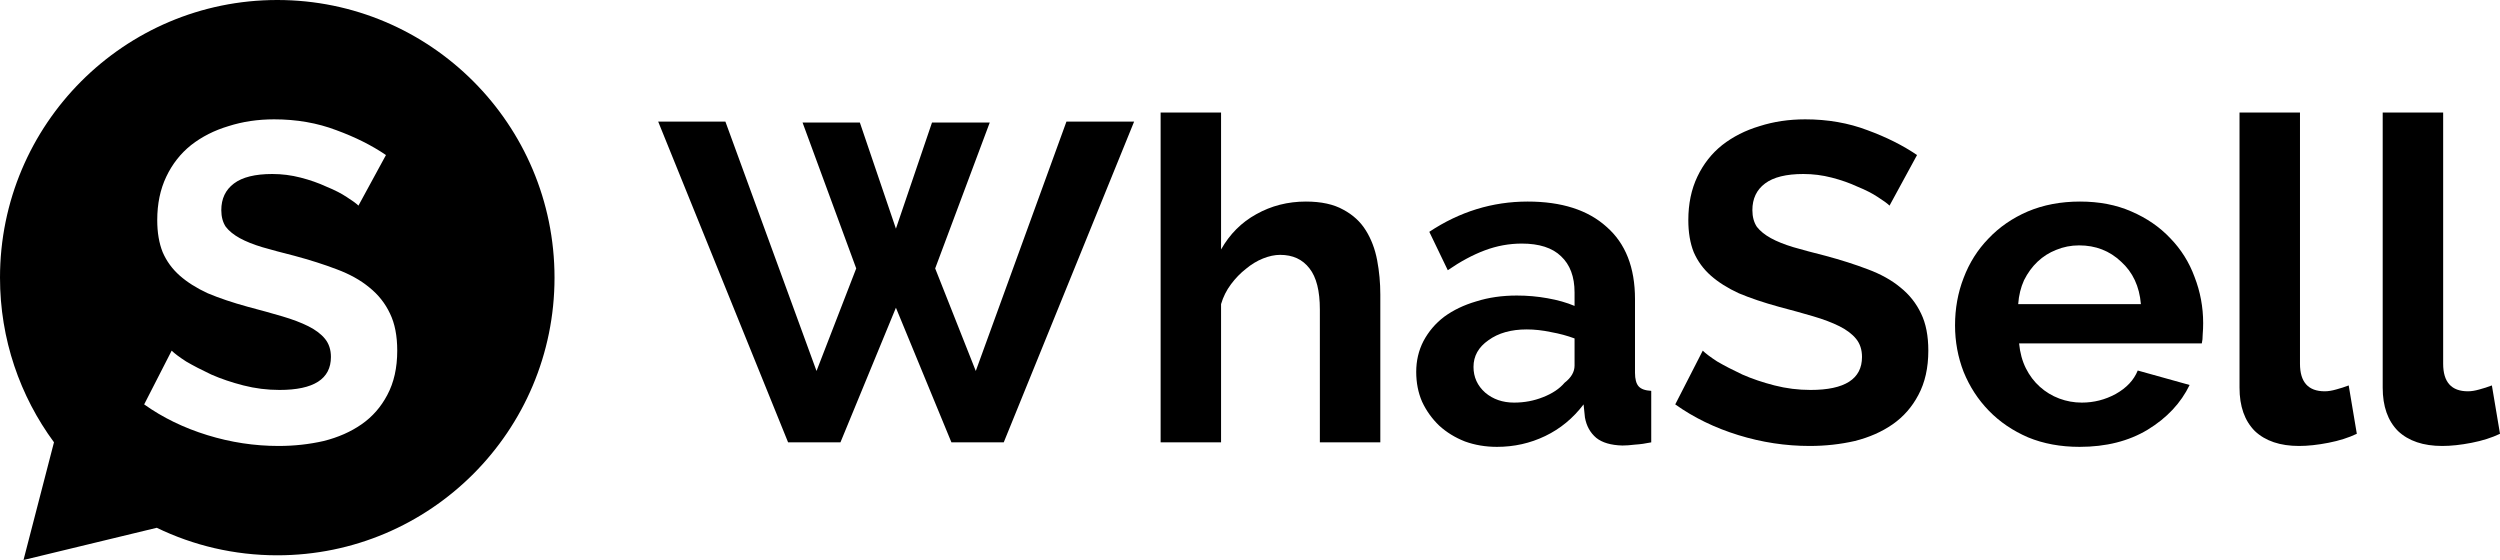
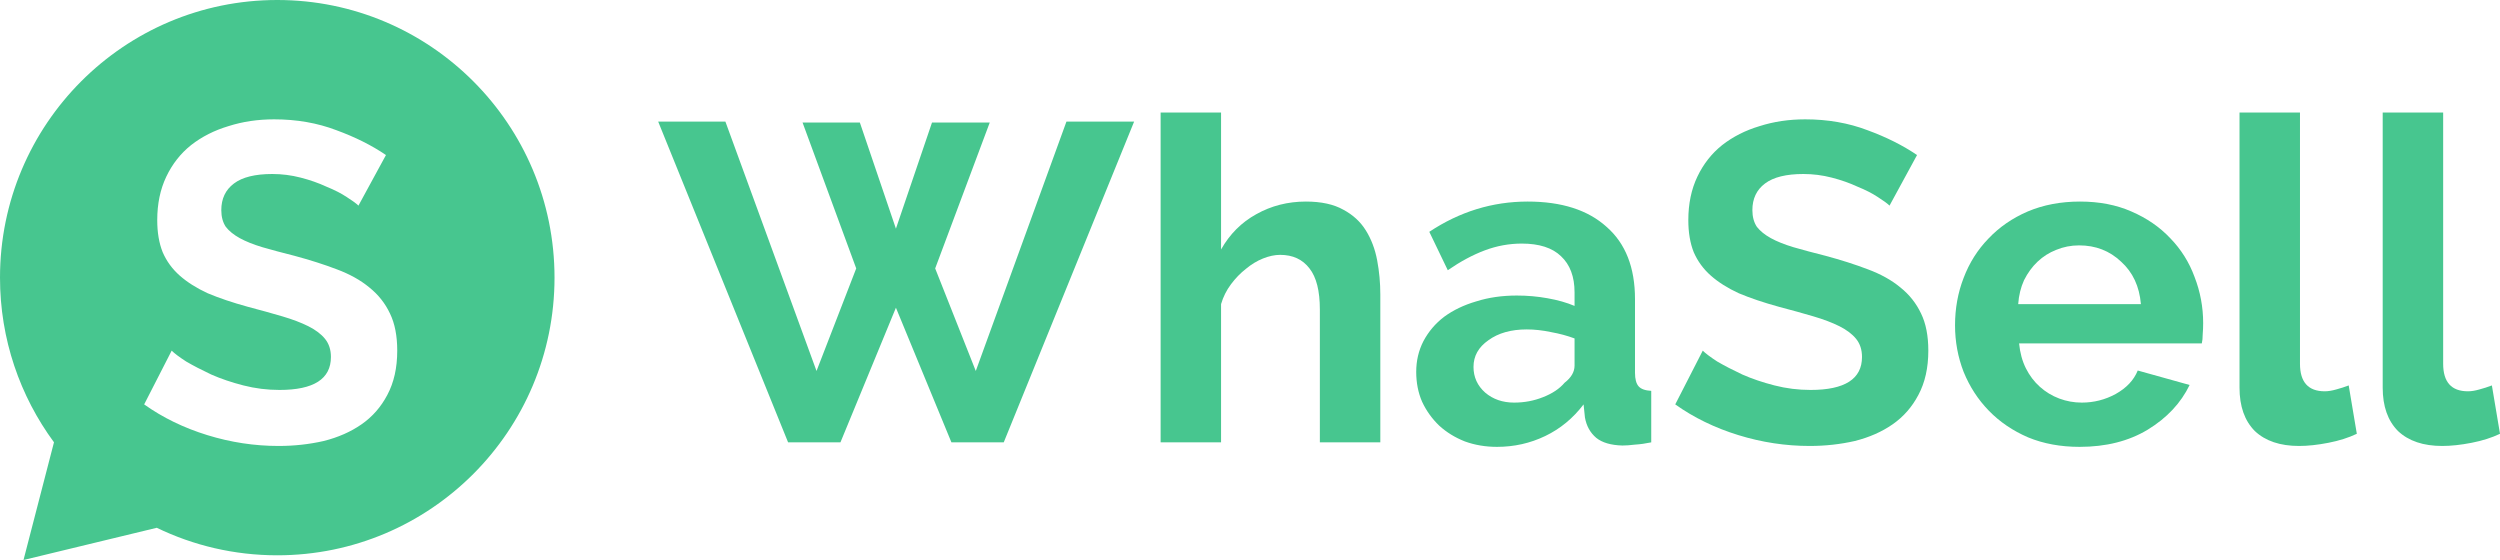
<svg xmlns="http://www.w3.org/2000/svg" width="125" height="28" viewBox="0 0 125 28" fill="none">
-   <path fill-rule="evenodd" clip-rule="evenodd" d="M27.726 13.882C27.726 21.549 21.519 27.765 13.863 27.765C11.704 27.765 9.661 27.271 7.839 26.389L1.175 28L2.699 22.114C1.003 19.811 0 16.964 0 13.882C0 6.215 6.207 0 13.863 0C21.519 0 27.726 6.215 27.726 13.882ZM17.336 9.852C17.621 10.033 17.817 10.176 17.922 10.281L19.298 7.752C18.591 7.27 17.764 6.856 16.817 6.509C15.87 6.148 14.832 5.967 13.704 5.967C12.892 5.967 12.133 6.08 11.426 6.306C10.719 6.517 10.095 6.833 9.554 7.255C9.027 7.676 8.614 8.203 8.313 8.836C8.012 9.468 7.862 10.191 7.862 11.004C7.862 11.622 7.952 12.156 8.133 12.608C8.328 13.06 8.614 13.451 8.99 13.783C9.366 14.114 9.832 14.408 10.388 14.664C10.96 14.905 11.629 15.13 12.396 15.341C13.027 15.507 13.599 15.665 14.11 15.816C14.621 15.966 15.057 16.132 15.418 16.312C15.779 16.493 16.058 16.704 16.253 16.945C16.448 17.186 16.546 17.487 16.546 17.849C16.546 18.948 15.689 19.497 13.975 19.497C13.358 19.497 12.757 19.422 12.17 19.271C11.584 19.121 11.05 18.94 10.569 18.729C10.088 18.503 9.667 18.285 9.306 18.074C8.96 17.849 8.719 17.668 8.584 17.532L7.208 20.22C8.14 20.883 9.193 21.395 10.366 21.756C11.539 22.118 12.727 22.298 13.93 22.298C14.712 22.298 15.464 22.215 16.185 22.05C16.907 21.869 17.539 21.591 18.08 21.214C18.622 20.838 19.05 20.348 19.366 19.746C19.697 19.128 19.862 18.391 19.862 17.532C19.862 16.794 19.742 16.177 19.501 15.68C19.261 15.168 18.915 14.731 18.464 14.37C18.027 14.008 17.486 13.707 16.84 13.466C16.208 13.225 15.501 12.999 14.719 12.789C14.118 12.638 13.584 12.495 13.118 12.36C12.667 12.224 12.291 12.073 11.99 11.908C11.689 11.742 11.456 11.554 11.291 11.343C11.14 11.117 11.065 10.839 11.065 10.507C11.065 9.935 11.276 9.491 11.697 9.175C12.118 8.858 12.757 8.7 13.614 8.7C14.095 8.7 14.569 8.76 15.035 8.881C15.501 9.001 15.93 9.152 16.321 9.333C16.727 9.498 17.065 9.672 17.336 9.852Z" fill="black" />
-   <path d="M40.127 6.125H42.992L44.796 11.433L46.601 6.125H49.488L46.759 13.421L48.789 18.549L53.322 6.08H56.706L50.187 22.118H47.571L44.796 15.386L42.022 22.118H39.405L32.909 6.08H36.27L40.826 18.549L42.811 13.421L40.127 6.125Z" fill="black" />
-   <path d="M69.016 22.118H65.993V15.477C65.993 14.543 65.82 13.858 65.475 13.421C65.129 12.969 64.64 12.743 64.008 12.743C63.738 12.743 63.452 12.804 63.151 12.924C62.85 13.045 62.565 13.218 62.294 13.444C62.023 13.655 61.775 13.911 61.55 14.212C61.324 14.513 61.159 14.844 61.053 15.206V22.118H58.031V5.628H61.053V12.473C61.489 11.704 62.076 11.117 62.813 10.711C63.565 10.289 64.392 10.078 65.294 10.078C66.061 10.078 66.685 10.214 67.166 10.485C67.647 10.741 68.023 11.087 68.294 11.524C68.565 11.96 68.753 12.457 68.858 13.015C68.963 13.572 69.016 14.144 69.016 14.731V22.118Z" fill="black" />
-   <path d="M74.848 22.343C74.277 22.343 73.743 22.253 73.247 22.073C72.75 21.877 72.322 21.613 71.961 21.282C71.6 20.936 71.314 20.537 71.104 20.085C70.908 19.633 70.811 19.136 70.811 18.594C70.811 18.037 70.931 17.525 71.171 17.058C71.427 16.576 71.773 16.169 72.209 15.838C72.66 15.507 73.194 15.251 73.811 15.07C74.427 14.874 75.104 14.777 75.841 14.777C76.367 14.777 76.878 14.822 77.374 14.912C77.886 15.002 78.337 15.13 78.728 15.296V14.618C78.728 13.835 78.502 13.233 78.051 12.811C77.615 12.39 76.961 12.179 76.089 12.179C75.457 12.179 74.841 12.292 74.239 12.518C73.638 12.743 73.021 13.075 72.389 13.511L71.465 11.591C72.983 10.583 74.623 10.078 76.382 10.078C78.081 10.078 79.397 10.5 80.329 11.343C81.277 12.171 81.75 13.376 81.75 14.957V18.639C81.75 18.955 81.811 19.181 81.931 19.317C82.051 19.452 82.262 19.527 82.562 19.543V22.118C82.277 22.178 82.006 22.215 81.75 22.231C81.51 22.261 81.299 22.276 81.119 22.276C80.547 22.261 80.111 22.133 79.811 21.892C79.51 21.636 79.322 21.297 79.247 20.875L79.179 20.22C78.653 20.913 78.013 21.44 77.262 21.801C76.51 22.163 75.705 22.343 74.848 22.343ZM75.705 20.13C76.216 20.13 76.698 20.04 77.149 19.859C77.615 19.678 77.976 19.437 78.231 19.136C78.562 18.88 78.728 18.594 78.728 18.278V16.922C78.367 16.787 77.976 16.681 77.555 16.606C77.134 16.516 76.728 16.471 76.337 16.471C75.555 16.471 74.916 16.651 74.419 17.013C73.923 17.359 73.675 17.803 73.675 18.345C73.675 18.857 73.871 19.287 74.262 19.633C74.653 19.964 75.134 20.13 75.705 20.13Z" fill="black" />
-   <path d="M94.476 10.281C94.371 10.176 94.175 10.033 93.89 9.852C93.619 9.672 93.281 9.498 92.874 9.333C92.484 9.152 92.055 9.001 91.589 8.881C91.123 8.76 90.649 8.7 90.168 8.7C89.311 8.7 88.671 8.858 88.251 9.175C87.829 9.491 87.619 9.935 87.619 10.507C87.619 10.839 87.694 11.117 87.844 11.343C88.01 11.554 88.243 11.742 88.544 11.908C88.844 12.073 89.22 12.224 89.671 12.36C90.138 12.495 90.671 12.638 91.273 12.789C92.055 12.999 92.762 13.225 93.393 13.466C94.04 13.707 94.581 14.008 95.017 14.37C95.469 14.731 95.814 15.168 96.055 15.68C96.296 16.177 96.416 16.794 96.416 17.532C96.416 18.391 96.251 19.128 95.92 19.746C95.604 20.348 95.175 20.838 94.634 21.214C94.093 21.591 93.461 21.869 92.739 22.05C92.017 22.215 91.266 22.298 90.484 22.298C89.281 22.298 88.093 22.118 86.92 21.756C85.747 21.395 84.694 20.883 83.762 20.22L85.138 17.532C85.273 17.668 85.514 17.849 85.859 18.074C86.22 18.285 86.641 18.503 87.123 18.729C87.604 18.94 88.138 19.121 88.724 19.271C89.311 19.422 89.912 19.497 90.529 19.497C92.243 19.497 93.1 18.948 93.1 17.849C93.1 17.487 93.002 17.186 92.807 16.945C92.611 16.704 92.333 16.493 91.972 16.312C91.611 16.132 91.175 15.966 90.664 15.816C90.153 15.665 89.581 15.507 88.95 15.341C88.183 15.13 87.514 14.905 86.942 14.664C86.386 14.408 85.92 14.114 85.544 13.783C85.168 13.451 84.882 13.06 84.686 12.608C84.506 12.156 84.416 11.622 84.416 11.004C84.416 10.191 84.566 9.468 84.867 8.836C85.168 8.203 85.581 7.676 86.108 7.255C86.649 6.833 87.273 6.517 87.98 6.306C88.686 6.08 89.446 5.967 90.258 5.967C91.386 5.967 92.423 6.148 93.371 6.509C94.318 6.856 95.145 7.27 95.852 7.752L94.476 10.281Z" fill="black" />
-   <path d="M103.978 22.343C103.03 22.343 102.173 22.185 101.406 21.869C100.639 21.538 99.985 21.094 99.444 20.537C98.902 19.979 98.481 19.332 98.181 18.594C97.895 17.856 97.752 17.081 97.752 16.267C97.752 15.424 97.895 14.633 98.181 13.896C98.466 13.143 98.88 12.488 99.421 11.93C99.963 11.358 100.617 10.906 101.384 10.575C102.166 10.244 103.038 10.078 104 10.078C104.963 10.078 105.82 10.244 106.572 10.575C107.338 10.906 107.985 11.351 108.511 11.908C109.053 12.465 109.459 13.113 109.729 13.85C110.015 14.588 110.158 15.356 110.158 16.154C110.158 16.35 110.151 16.538 110.135 16.719C110.135 16.9 110.12 17.05 110.09 17.171H100.955C101 17.638 101.113 18.052 101.293 18.413C101.474 18.775 101.707 19.083 101.993 19.339C102.278 19.595 102.602 19.791 102.963 19.927C103.323 20.062 103.699 20.13 104.09 20.13C104.692 20.13 105.256 19.987 105.782 19.701C106.323 19.399 106.692 19.008 106.887 18.526L109.481 19.249C109.045 20.152 108.346 20.898 107.384 21.485C106.436 22.057 105.301 22.343 103.978 22.343ZM107.045 15.206C106.97 14.317 106.639 13.609 106.053 13.082C105.481 12.54 104.782 12.269 103.955 12.269C103.549 12.269 103.166 12.345 102.805 12.495C102.459 12.631 102.151 12.826 101.88 13.082C101.609 13.338 101.384 13.647 101.203 14.008C101.038 14.37 100.94 14.769 100.91 15.206H107.045Z" fill="black" />
-   <path d="M111.976 5.628H114.999V18.187C114.999 19.106 115.412 19.565 116.239 19.565C116.405 19.565 116.593 19.535 116.803 19.475C117.029 19.415 117.239 19.347 117.435 19.271L117.841 21.689C117.435 21.884 116.961 22.035 116.42 22.14C115.879 22.246 115.39 22.298 114.954 22.298C114.006 22.298 113.27 22.05 112.743 21.553C112.232 21.041 111.976 20.318 111.976 19.384V5.628Z" fill="black" />
-   <path d="M119.135 5.628H122.158V18.187C122.158 19.106 122.571 19.565 123.398 19.565C123.564 19.565 123.752 19.535 123.962 19.475C124.188 19.415 124.398 19.347 124.594 19.271L125 21.689C124.594 21.884 124.12 22.035 123.579 22.14C123.038 22.246 122.549 22.298 122.113 22.298C121.165 22.298 120.429 22.05 119.902 21.553C119.391 21.041 119.135 20.318 119.135 19.384V5.628Z" fill="black" />
+   <path fill-rule="evenodd" clip-rule="evenodd" d="M27.726 13.882C27.726 21.549 21.519 27.765 13.863 27.765C11.704 27.765 9.661 27.271 7.839 26.389L1.175 28L2.699 22.114C1.003 19.811 0 16.964 0 13.882C0 6.215 6.207 0 13.863 0C21.519 0 27.726 6.215 27.726 13.882ZM17.336 9.852C17.621 10.033 17.817 10.176 17.922 10.281L19.298 7.752C18.591 7.27 17.764 6.856 16.817 6.509C15.87 6.148 14.832 5.967 13.704 5.967C12.892 5.967 12.133 6.08 11.426 6.306C10.719 6.517 10.095 6.833 9.554 7.255C9.027 7.676 8.614 8.203 8.313 8.836C8.012 9.468 7.862 10.191 7.862 11.004C7.862 11.622 7.952 12.156 8.133 12.608C8.328 13.06 8.614 13.451 8.99 13.783C9.366 14.114 9.832 14.408 10.388 14.664C10.96 14.905 11.629 15.13 12.396 15.341C13.027 15.507 13.599 15.665 14.11 15.816C14.621 15.966 15.057 16.132 15.418 16.312C15.779 16.493 16.058 16.704 16.253 16.945C16.448 17.186 16.546 17.487 16.546 17.849C16.546 18.948 15.689 19.497 13.975 19.497C13.358 19.497 12.757 19.422 12.17 19.271C11.584 19.121 11.05 18.94 10.569 18.729C10.088 18.503 9.667 18.285 9.306 18.074C8.96 17.849 8.719 17.668 8.584 17.532L7.208 20.22C8.14 20.883 9.193 21.395 10.366 21.756C11.539 22.118 12.727 22.298 13.93 22.298C14.712 22.298 15.464 22.215 16.185 22.05C16.907 21.869 17.539 21.591 18.08 21.214C18.621 20.838 19.05 20.348 19.366 19.746C19.697 19.128 19.862 18.391 19.862 17.532C19.862 16.794 19.742 16.177 19.501 15.68C19.261 15.168 18.915 14.731 18.464 14.37C18.027 14.008 17.486 13.707 16.84 13.466C16.208 13.225 15.501 12.999 14.719 12.789C14.118 12.638 13.584 12.495 13.118 12.36C12.667 12.224 12.291 12.073 11.99 11.908C11.689 11.742 11.456 11.554 11.291 11.343C11.14 11.117 11.065 10.839 11.065 10.507C11.065 9.935 11.276 9.491 11.697 9.175C12.118 8.858 12.757 8.7 13.614 8.7C14.095 8.7 14.569 8.76 15.035 8.881C15.501 9.001 15.93 9.152 16.321 9.333C16.727 9.498 17.065 9.672 17.336 9.852Z" fill="#47C68F" />
+   <path d="M40.127 6.125H42.992L44.796 11.433L46.601 6.125H49.488L46.759 13.421L48.789 18.549L53.322 6.08H56.706L50.187 22.118H47.571L44.796 15.386L42.022 22.118H39.405L32.909 6.08H36.27L40.826 18.549L42.811 13.421L40.127 6.125Z" fill="#47C68F" />
+   <path d="M69.016 22.118H65.993V15.477C65.993 14.543 65.82 13.858 65.474 13.421C65.129 12.969 64.64 12.743 64.008 12.743C63.738 12.743 63.452 12.804 63.151 12.924C62.85 13.045 62.565 13.218 62.294 13.444C62.023 13.655 61.775 13.911 61.55 14.212C61.324 14.513 61.159 14.844 61.053 15.206V22.118H58.031V5.628H61.053V12.473C61.489 11.704 62.076 11.117 62.813 10.711C63.565 10.289 64.392 10.078 65.294 10.078C66.061 10.078 66.685 10.214 67.166 10.485C67.647 10.741 68.023 11.087 68.294 11.524C68.565 11.96 68.753 12.457 68.858 13.015C68.963 13.572 69.016 14.144 69.016 14.731V22.118Z" fill="#47C68F" />
+   <path d="M74.848 22.343C74.277 22.343 73.743 22.253 73.247 22.073C72.75 21.877 72.322 21.613 71.961 21.282C71.6 20.936 71.314 20.537 71.104 20.085C70.908 19.633 70.811 19.136 70.811 18.594C70.811 18.037 70.931 17.525 71.171 17.058C71.427 16.576 71.773 16.169 72.209 15.838C72.66 15.507 73.194 15.251 73.811 15.07C74.427 14.874 75.104 14.777 75.841 14.777C76.367 14.777 76.878 14.822 77.374 14.912C77.886 15.002 78.337 15.13 78.728 15.296V14.618C78.728 13.835 78.502 13.233 78.051 12.811C77.615 12.39 76.961 12.179 76.089 12.179C75.457 12.179 74.841 12.292 74.239 12.518C73.638 12.743 73.021 13.075 72.389 13.511L71.465 11.591C72.983 10.583 74.623 10.078 76.382 10.078C78.081 10.078 79.397 10.5 80.329 11.343C81.277 12.171 81.75 13.376 81.75 14.957V18.639C81.75 18.955 81.811 19.181 81.931 19.317C82.051 19.452 82.262 19.527 82.562 19.543V22.118C82.277 22.178 82.006 22.215 81.75 22.231C81.51 22.261 81.299 22.276 81.119 22.276C80.547 22.261 80.111 22.133 79.811 21.892C79.51 21.636 79.322 21.297 79.247 20.875L79.179 20.22C78.653 20.913 78.013 21.44 77.262 21.801C76.51 22.163 75.705 22.343 74.848 22.343ZM75.705 20.13C76.216 20.13 76.698 20.04 77.149 19.859C77.615 19.678 77.976 19.437 78.231 19.136C78.562 18.88 78.728 18.594 78.728 18.278V16.922C78.367 16.787 77.976 16.681 77.555 16.606C77.134 16.516 76.728 16.471 76.337 16.471C75.555 16.471 74.916 16.651 74.419 17.013C73.923 17.359 73.675 17.803 73.675 18.345C73.675 18.857 73.871 19.287 74.262 19.633C74.653 19.964 75.134 20.13 75.705 20.13Z" fill="#47C68F" />
+   <path d="M94.476 10.281C94.371 10.176 94.175 10.033 93.89 9.852C93.619 9.672 93.281 9.498 92.874 9.333C92.484 9.152 92.055 9.001 91.589 8.881C91.123 8.76 90.649 8.7 90.168 8.7C89.311 8.7 88.671 8.858 88.251 9.175C87.829 9.491 87.619 9.935 87.619 10.507C87.619 10.839 87.694 11.117 87.844 11.343C88.01 11.554 88.243 11.742 88.544 11.908C88.844 12.073 89.22 12.224 89.671 12.36C90.138 12.495 90.671 12.638 91.273 12.789C92.055 12.999 92.762 13.225 93.393 13.466C94.04 13.707 94.581 14.008 95.017 14.37C95.469 14.731 95.814 15.168 96.055 15.68C96.296 16.177 96.416 16.794 96.416 17.532C96.416 18.391 96.251 19.128 95.92 19.746C95.604 20.348 95.175 20.838 94.634 21.214C94.093 21.591 93.461 21.869 92.739 22.05C92.017 22.215 91.266 22.298 90.484 22.298C89.281 22.298 88.093 22.118 86.92 21.756C85.747 21.395 84.694 20.883 83.762 20.22L85.138 17.532C85.273 17.668 85.514 17.849 85.859 18.074C86.22 18.285 86.641 18.503 87.123 18.729C87.604 18.94 88.138 19.121 88.724 19.271C89.311 19.422 89.912 19.497 90.529 19.497C92.243 19.497 93.1 18.948 93.1 17.849C93.1 17.487 93.002 17.186 92.807 16.945C92.611 16.704 92.333 16.493 91.972 16.312C91.611 16.132 91.175 15.966 90.664 15.816C90.153 15.665 89.581 15.507 88.95 15.341C88.183 15.13 87.514 14.905 86.942 14.664C86.386 14.408 85.92 14.114 85.544 13.783C85.168 13.451 84.882 13.06 84.686 12.608C84.506 12.156 84.416 11.622 84.416 11.004C84.416 10.191 84.566 9.468 84.867 8.836C85.168 8.203 85.581 7.676 86.108 7.255C86.649 6.833 87.273 6.517 87.98 6.306C88.687 6.08 89.446 5.967 90.258 5.967C91.386 5.967 92.423 6.148 93.371 6.509C94.318 6.856 95.145 7.27 95.852 7.752L94.476 10.281Z" fill="#47C68F" />
+   <path d="M103.978 22.343C103.03 22.343 102.173 22.185 101.406 21.869C100.639 21.538 99.985 21.094 99.444 20.537C98.902 19.979 98.481 19.332 98.181 18.594C97.895 17.856 97.752 17.081 97.752 16.267C97.752 15.424 97.895 14.633 98.181 13.896C98.466 13.143 98.88 12.488 99.421 11.93C99.963 11.358 100.617 10.906 101.384 10.575C102.166 10.244 103.038 10.078 104 10.078C104.963 10.078 105.82 10.244 106.572 10.575C107.338 10.906 107.985 11.351 108.511 11.908C109.053 12.465 109.459 13.113 109.729 13.85C110.015 14.588 110.158 15.356 110.158 16.154C110.158 16.35 110.151 16.538 110.135 16.719C110.135 16.9 110.12 17.05 110.09 17.171H100.955C101 17.638 101.113 18.052 101.293 18.413C101.474 18.775 101.707 19.083 101.993 19.339C102.278 19.595 102.602 19.791 102.963 19.927C103.323 20.062 103.699 20.13 104.09 20.13C104.692 20.13 105.256 19.987 105.782 19.701C106.323 19.399 106.692 19.008 106.887 18.526L109.481 19.249C109.045 20.152 108.346 20.898 107.384 21.485C106.436 22.057 105.301 22.343 103.978 22.343ZM107.045 15.206C106.97 14.317 106.639 13.609 106.053 13.082C105.481 12.54 104.782 12.269 103.955 12.269C103.549 12.269 103.166 12.345 102.805 12.495C102.459 12.631 102.151 12.826 101.88 13.082C101.609 13.338 101.384 13.647 101.203 14.008C101.038 14.37 100.94 14.769 100.91 15.206H107.045Z" fill="#47C68F" />
+   <path d="M111.976 5.628H114.999V18.187C114.999 19.106 115.412 19.565 116.239 19.565C116.405 19.565 116.593 19.535 116.803 19.475C117.029 19.415 117.239 19.347 117.435 19.271L117.841 21.689C117.435 21.884 116.961 22.035 116.42 22.14C115.879 22.246 115.39 22.298 114.954 22.298C114.006 22.298 113.27 22.05 112.743 21.553C112.232 21.041 111.976 20.318 111.976 19.384V5.628Z" fill="#47C68F" />
+   <path d="M119.135 5.628H122.158V18.187C122.158 19.106 122.571 19.565 123.398 19.565C123.564 19.565 123.752 19.535 123.962 19.475C124.188 19.415 124.398 19.347 124.594 19.271L125 21.689C124.594 21.884 124.12 22.035 123.579 22.14C123.038 22.246 122.549 22.298 122.113 22.298C121.165 22.298 120.429 22.05 119.902 21.553C119.391 21.041 119.135 20.318 119.135 19.384V5.628Z" fill="#47C68F" />
</svg>
